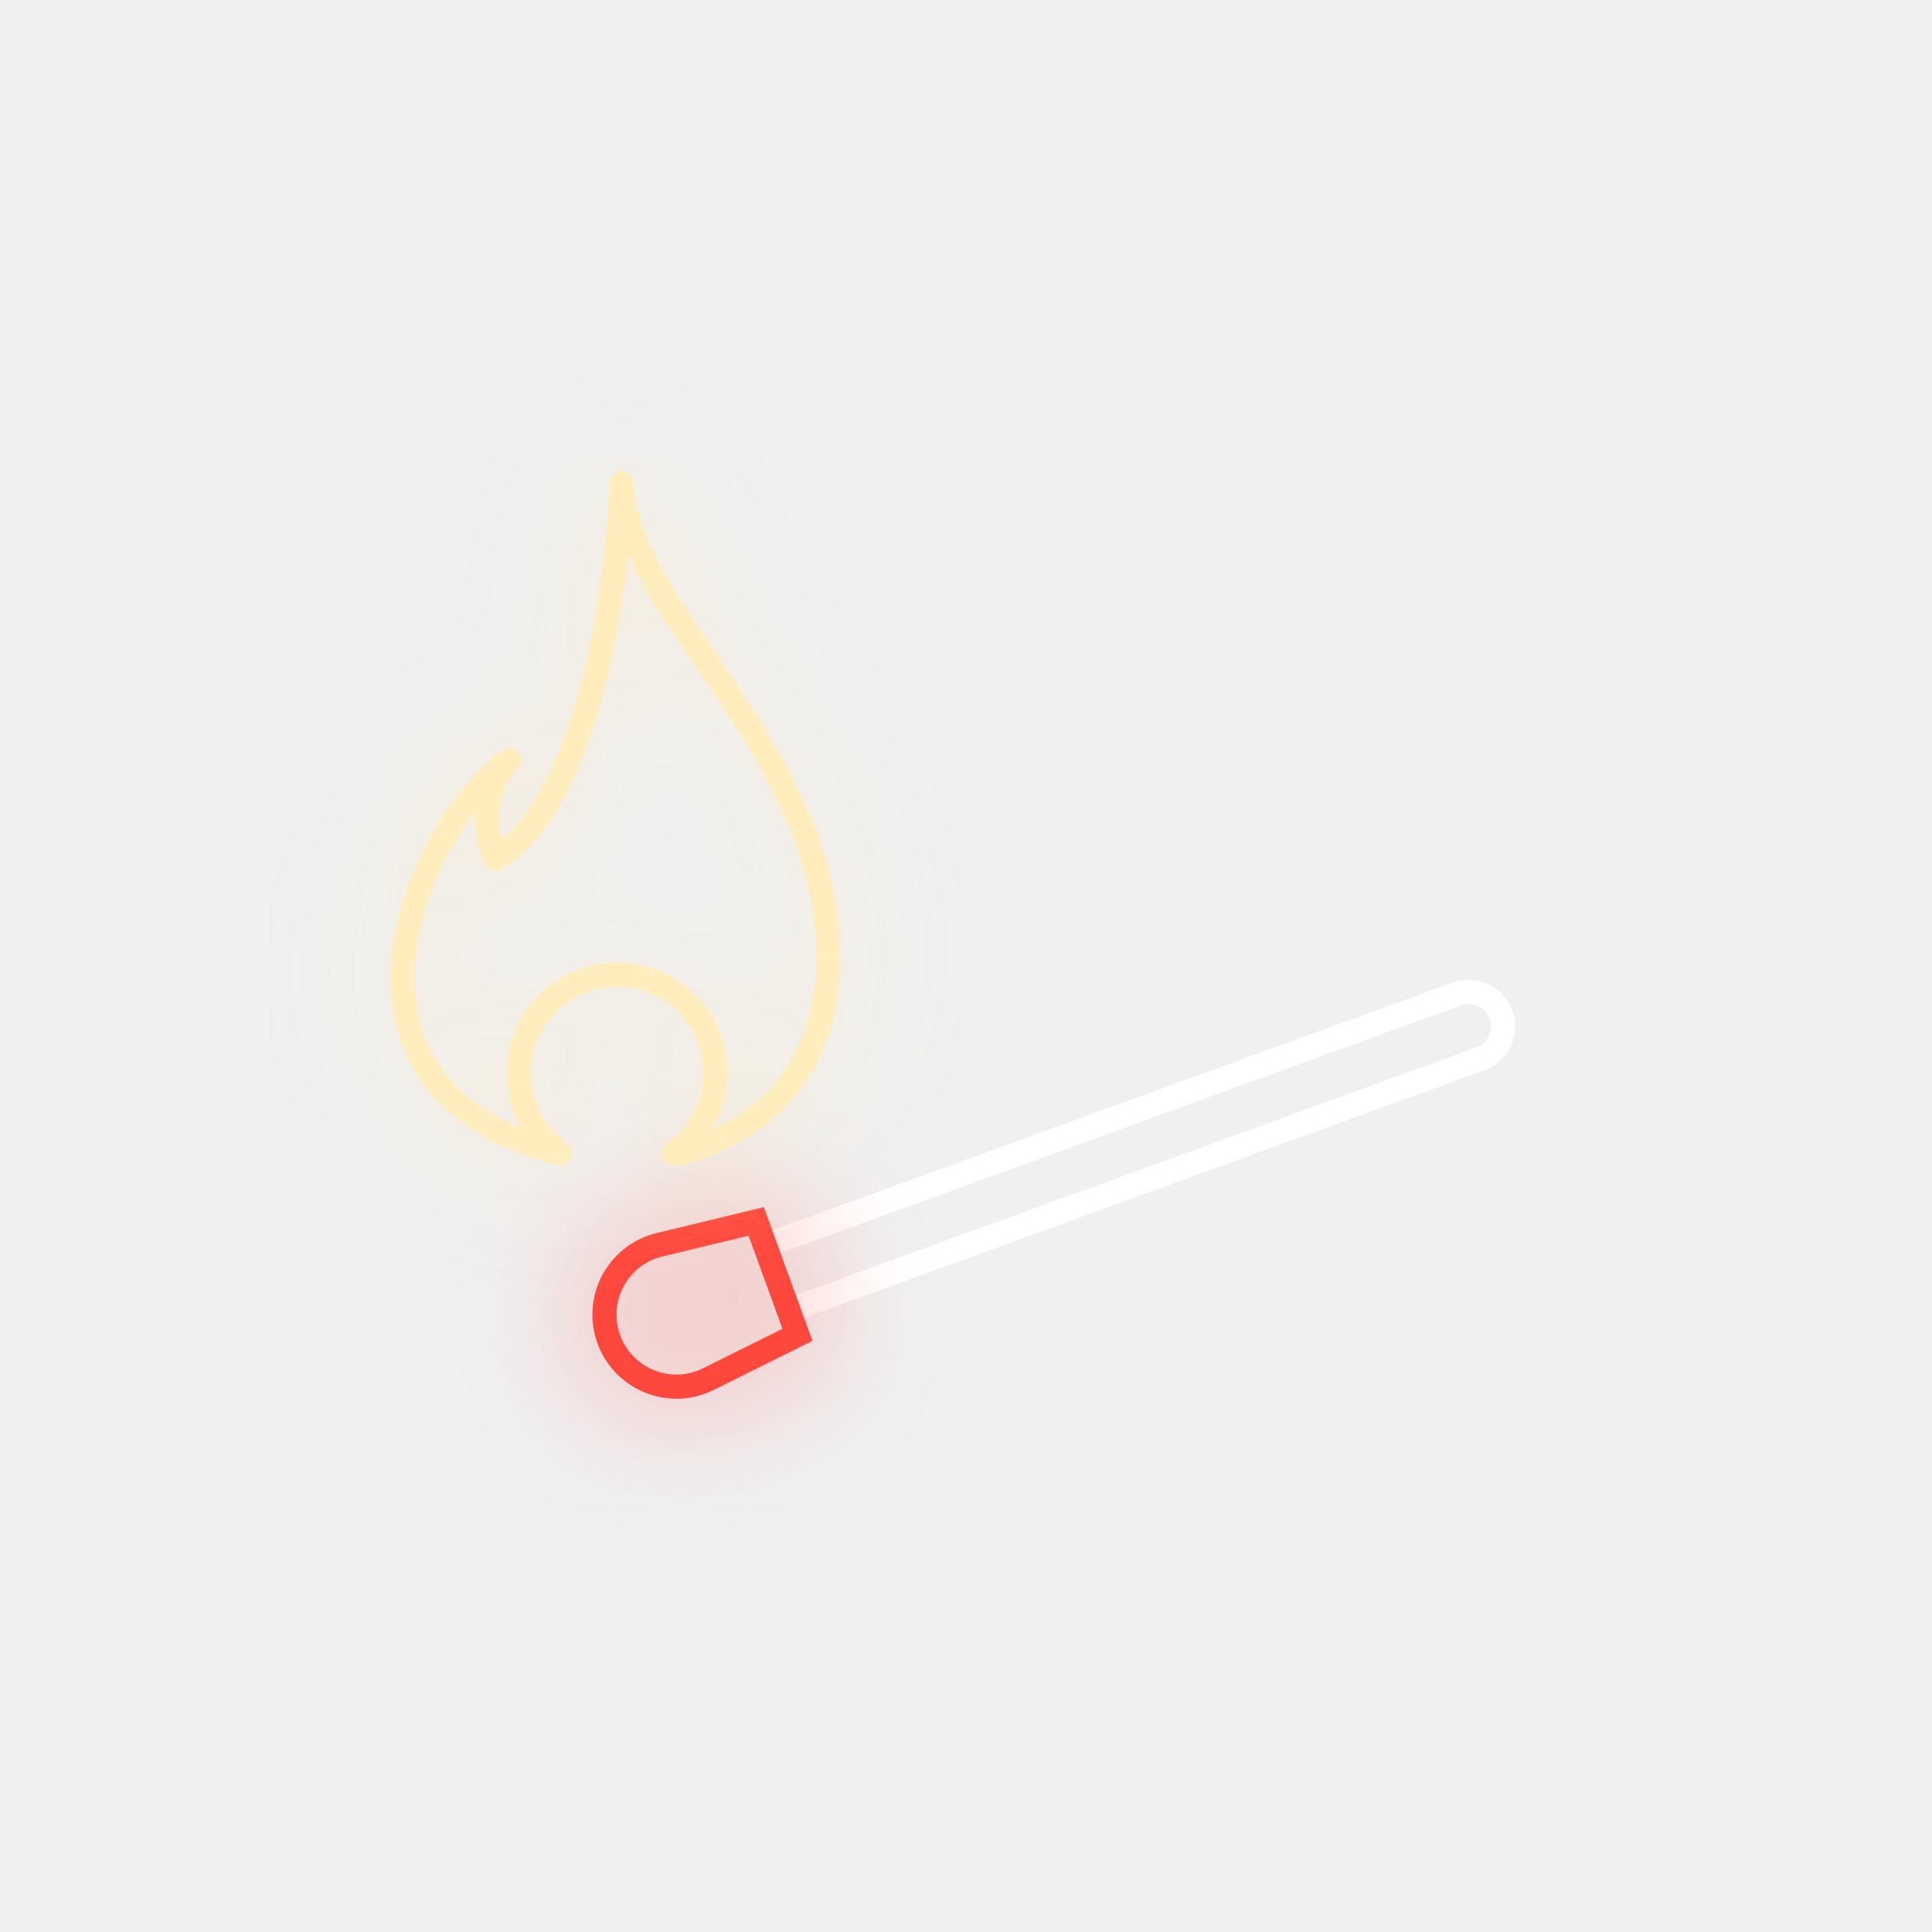
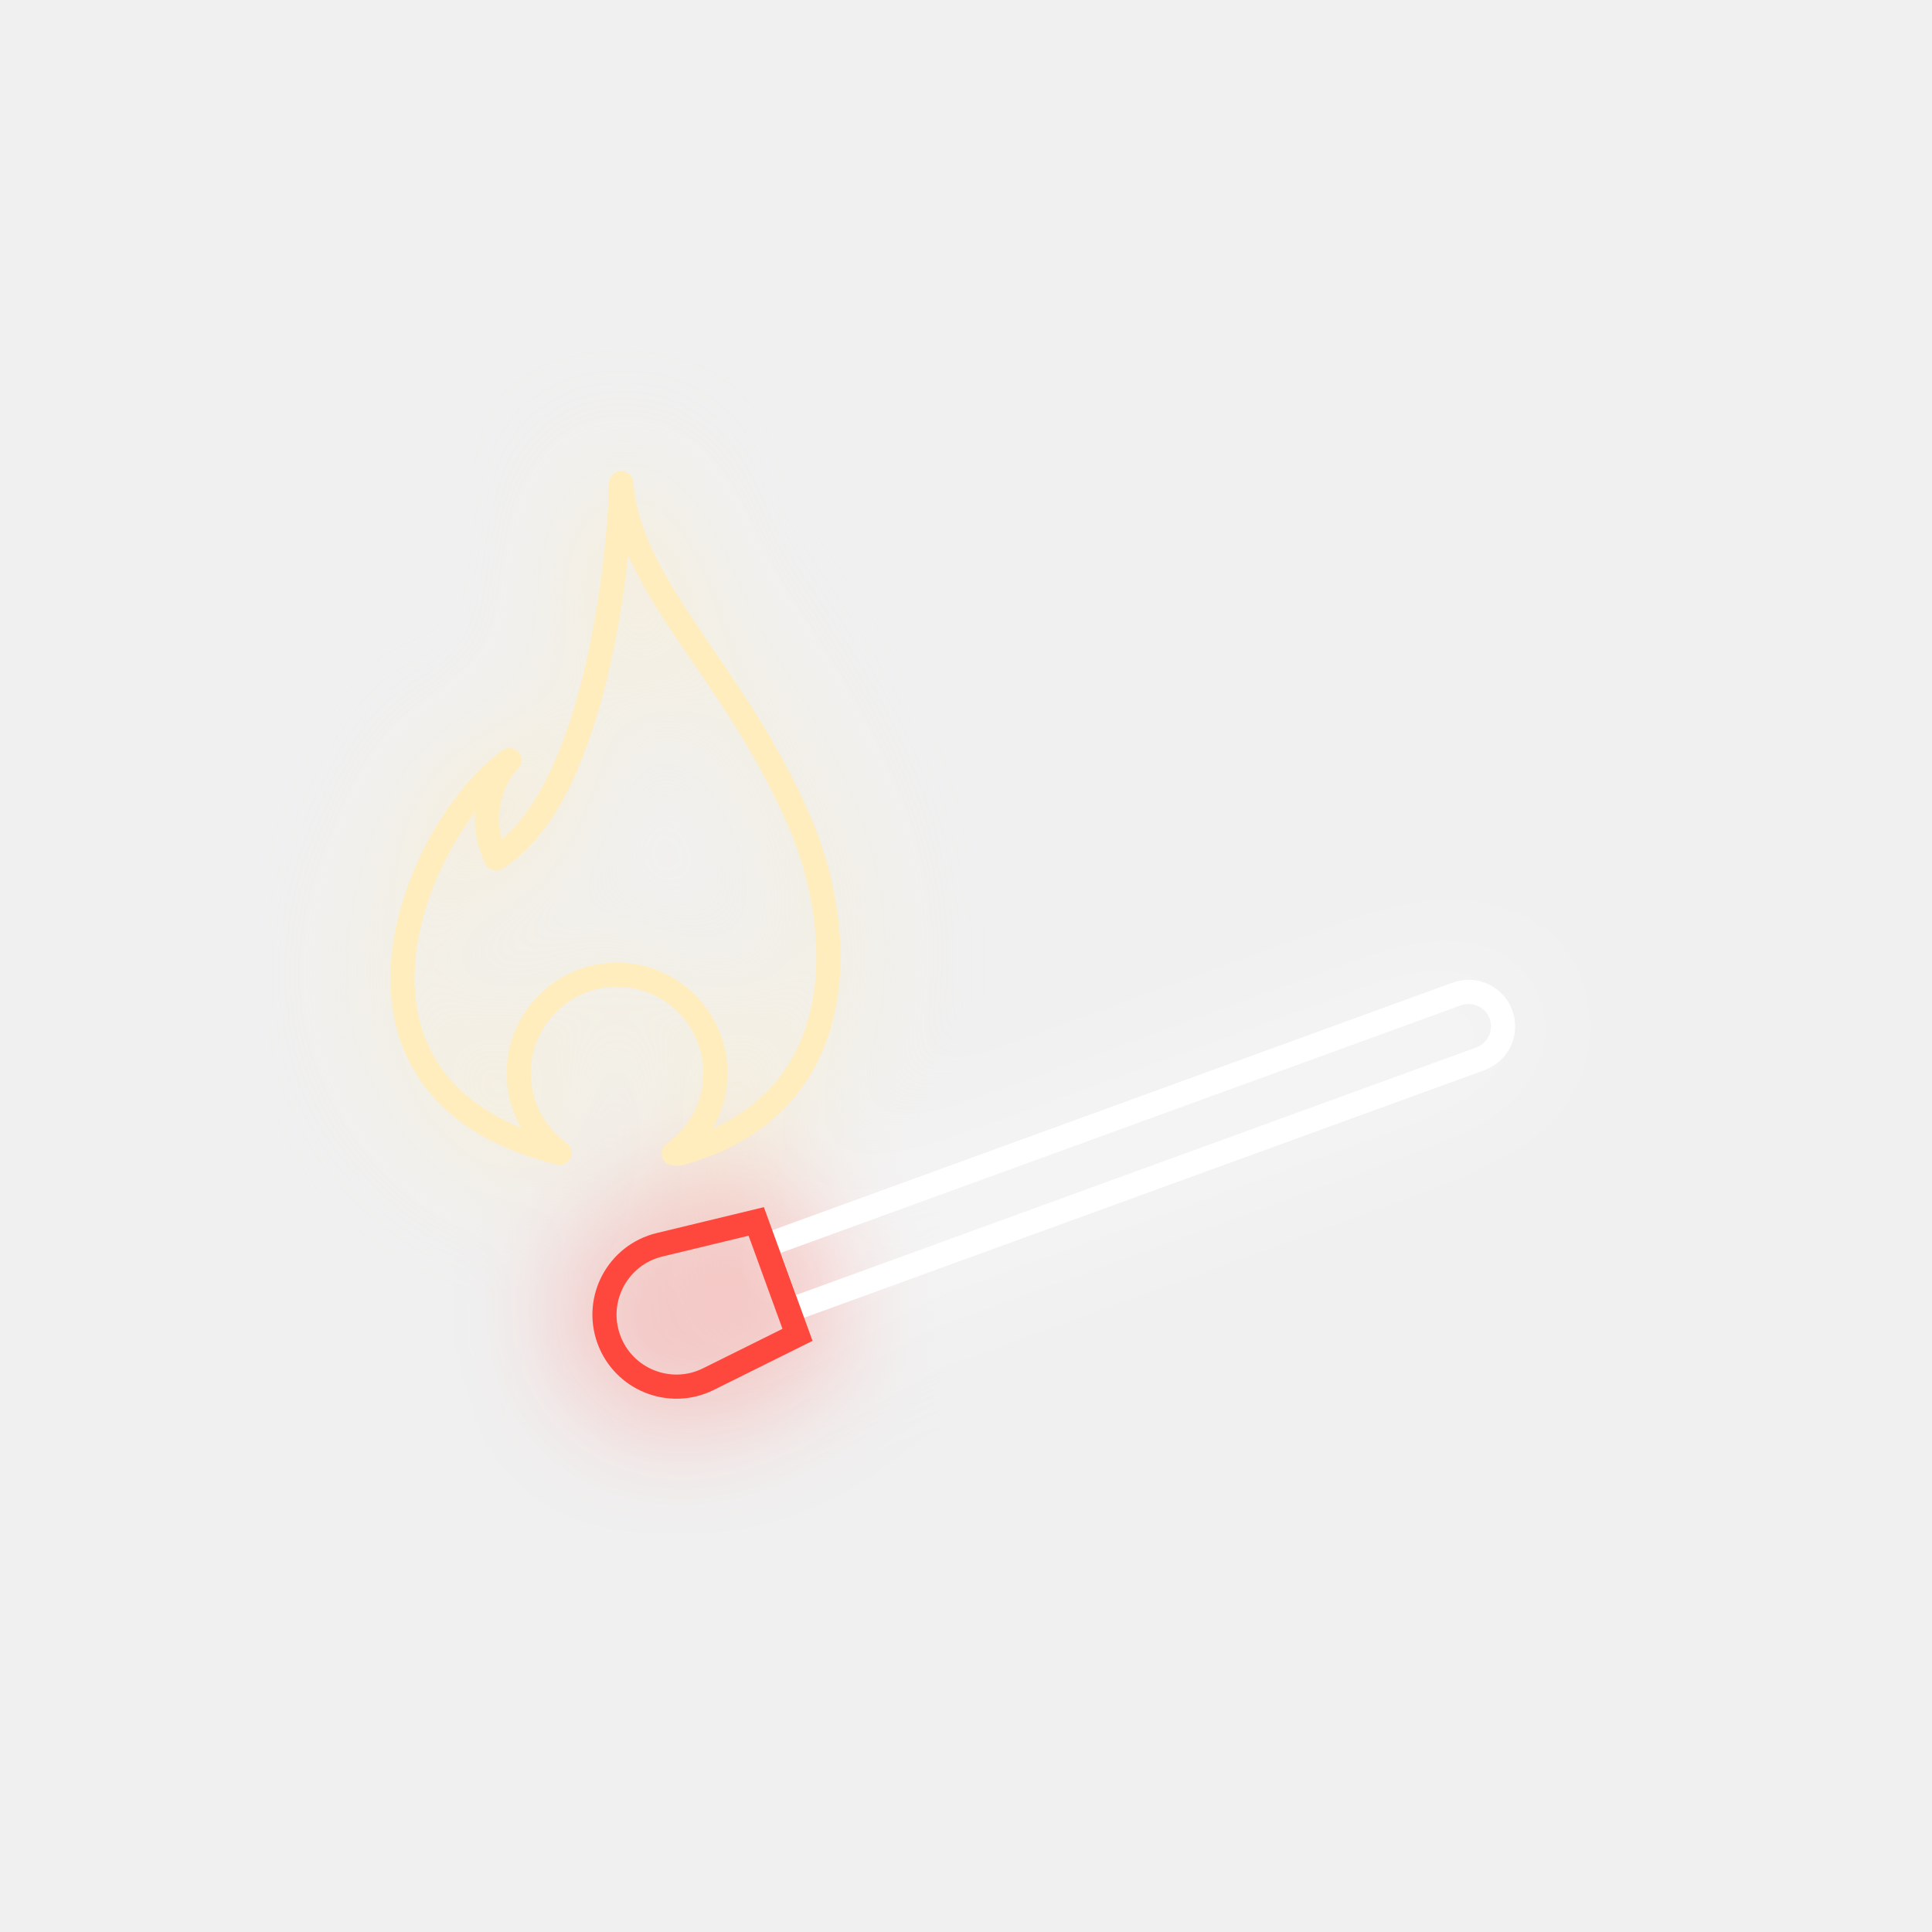
<svg xmlns="http://www.w3.org/2000/svg" width="240" height="240" viewBox="0 0 240 240" fill="none">
-   <path d="M95.24 154.678L180.969 123.475C183.192 122.666 185.65 123.812 186.459 126.036V126.036C187.269 128.259 186.122 130.717 183.899 131.526L98.171 162.729L95.24 154.678Z" stroke="white" stroke-width="3" />
-   <g filter="url(#filter0_d)">
-     <path d="M75.632 166.373C73.809 161.365 76.748 155.884 81.929 154.633L93.941 151.731L99.069 165.82L88.002 171.318C83.229 173.69 77.454 171.381 75.632 166.373V166.373Z" stroke="#FF483D" stroke-width="3" />
-   </g>
-   <g filter="url(#filter1_d)">
+   <g filter="url(#filter0_f)">
+     <path d="M95.074 154.738L180.969 123.475C183.192 122.666 185.65 123.812 186.46 126.036V126.036C187.269 128.259 186.123 130.717 183.899 131.526L98.004 162.789L95.074 154.738Z" stroke="white" stroke-width="3" />
+     <path d="M75.632 166.373C73.809 161.364 76.748 155.884 81.929 154.633L93.941 151.731L99.069 165.82L88.002 171.318C83.229 173.69 77.454 171.381 75.632 166.373V166.373Z" stroke="#FF483D" stroke-width="3" />
    <path d="M83.681 143.297L82.818 142.071C82.283 142.447 82.054 143.127 82.251 143.75C82.449 144.374 83.027 144.797 83.681 144.797V143.297ZM69.518 143.218L69.156 144.673C69.853 144.847 70.576 144.501 70.879 143.849C71.181 143.197 70.978 142.422 70.395 142.001L69.518 143.218ZM63.29 94.43L64.35 95.49C64.902 94.938 64.939 94.055 64.434 93.46C63.93 92.864 63.053 92.755 62.418 93.209L63.29 94.43ZM61.624 106.646L60.262 107.275C60.442 107.664 60.779 107.958 61.19 108.082C61.601 108.206 62.045 108.149 62.41 107.924L61.624 106.646ZM77.173 60L78.668 59.875C78.602 59.083 77.928 58.479 77.132 58.501C76.337 58.522 75.697 59.161 75.673 59.956L77.173 60ZM87.356 81.508L88.595 80.663L87.356 81.508ZM99.385 102.204L100.764 101.613L99.385 102.204ZM84.392 143.297V144.797C84.526 144.797 84.66 144.779 84.79 144.744L84.392 143.297ZM87.372 133.302C87.372 136.925 85.576 140.129 82.818 142.071L84.545 144.524C88.067 142.044 90.372 137.942 90.372 133.302H87.372ZM76.655 122.585C82.574 122.585 87.372 127.383 87.372 133.302H90.372C90.372 125.726 84.231 119.585 76.655 119.585V122.585ZM65.938 133.302C65.938 127.383 70.737 122.585 76.655 122.585V119.585C69.08 119.585 62.938 125.726 62.938 133.302H65.938ZM70.395 142.001C67.693 140.053 65.938 136.882 65.938 133.302H62.938C62.938 137.887 65.19 141.946 68.641 144.435L70.395 142.001ZM69.88 141.762C62.196 139.849 57.458 136.496 54.731 132.568C51.999 128.631 51.16 123.936 51.618 119.11C52.076 114.275 53.833 109.379 56.197 105.177C58.568 100.963 61.484 97.562 64.162 95.65L62.418 93.209C59.284 95.447 56.1 99.231 53.582 103.706C51.057 108.194 49.137 113.492 48.631 118.827C48.125 124.171 49.035 129.622 52.267 134.278C55.504 138.942 60.945 142.629 69.156 144.673L69.88 141.762ZM62.229 93.369C60.251 95.347 57.262 100.776 60.262 107.275L62.986 106.018C60.654 100.966 62.996 96.844 64.35 95.49L62.229 93.369ZM62.41 107.924C65.615 105.951 68.165 102.676 70.2 98.831C72.243 94.971 73.826 90.423 75.042 85.756C77.474 76.423 78.484 66.423 78.672 60.044L75.673 59.956C75.491 66.164 74.502 75.933 72.139 85C70.958 89.532 69.446 93.842 67.548 97.428C65.643 101.028 63.408 103.787 60.838 105.369L62.41 107.924ZM75.678 60.125C76.343 68.101 81.009 74.871 86.117 82.354L88.595 80.663C83.368 73.006 79.254 66.913 78.668 59.875L75.678 60.125ZM86.117 82.354C90.128 88.23 94.523 94.675 98.007 102.795L100.764 101.613C97.151 93.191 92.598 86.527 88.595 80.663L86.117 82.354ZM98.007 102.795C100.667 108.996 102.38 117.42 100.805 124.942C99.257 132.336 94.529 138.954 83.994 141.851L84.79 144.744C96.467 141.532 101.976 133.99 103.741 125.557C105.48 117.253 103.583 108.184 100.764 101.613L98.007 102.795ZM84.392 141.797H83.681V144.797H84.392V141.797Z" fill="#FFEDBD" />
  </g>
+   <path d="M95.074 154.738L180.969 123.475C183.192 122.666 185.65 123.812 186.46 126.036V126.036C187.269 128.259 186.123 130.717 183.899 131.526L98.004 162.789L95.074 154.738Z" stroke="white" stroke-width="3" />
+   <path d="M75.632 166.373C73.809 161.364 76.748 155.884 81.929 154.633L93.941 151.731L99.069 165.82L88.002 171.318C83.229 173.69 77.454 171.381 75.632 166.373V166.373Z" stroke="#FF483D" stroke-width="3" />
+   <path d="M83.681 143.297L82.818 142.071C82.283 142.447 82.054 143.127 82.251 143.75C82.449 144.374 83.027 144.797 83.681 144.797V143.297ZM69.518 143.218L69.156 144.673C69.853 144.847 70.576 144.501 70.879 143.849C71.181 143.197 70.978 142.422 70.395 142.001L69.518 143.218ZM63.29 94.43L64.35 95.49C64.902 94.938 64.939 94.055 64.434 93.46C63.93 92.864 63.053 92.755 62.418 93.209L63.29 94.43ZM61.624 106.646L60.262 107.275C60.442 107.664 60.779 107.958 61.19 108.082C61.601 108.206 62.045 108.149 62.41 107.924L61.624 106.646ZM77.173 60L78.668 59.875C78.602 59.083 77.928 58.479 77.132 58.501C76.337 58.522 75.697 59.161 75.673 59.956L77.173 60ZM87.356 81.508L88.595 80.663L88.595 80.663L87.356 81.508ZM99.385 102.204L100.764 101.613L100.764 101.613L99.385 102.204ZM84.392 143.297V144.797C84.526 144.797 84.66 144.779 84.79 144.744L84.392 143.297ZM87.372 133.302C87.372 136.925 85.576 140.129 82.818 142.071L84.545 144.524C88.067 142.044 90.372 137.942 90.372 133.302H87.372ZM76.655 122.585C82.574 122.585 87.372 127.383 87.372 133.302H90.372C90.372 125.726 84.231 119.585 76.655 119.585V122.585ZM65.938 133.302C65.938 127.383 70.737 122.585 76.655 122.585V119.585C69.08 119.585 62.938 125.726 62.938 133.302H65.938ZM70.395 142.001C67.693 140.053 65.938 136.882 65.938 133.302H62.938C62.938 137.887 65.19 141.946 68.641 144.435L70.395 142.001ZM69.88 141.762C62.196 139.849 57.458 136.496 54.731 132.568C51.999 128.631 51.16 123.936 51.618 119.11C52.076 114.275 53.833 109.379 56.197 105.177C58.568 100.963 61.484 97.562 64.162 95.65L62.418 93.209C59.284 95.447 56.1 99.231 53.582 103.706C51.057 108.194 49.137 113.492 48.631 118.827C48.125 124.171 49.035 129.622 52.267 134.278C55.504 138.942 60.945 142.629 69.156 144.673L69.88 141.762ZM62.229 93.369C60.251 95.347 57.262 100.776 60.262 107.275L62.986 106.018C60.654 100.966 62.996 96.844 64.35 95.49L62.229 93.369ZM62.41 107.924C65.615 105.951 68.165 102.676 70.2 98.831C72.243 94.971 73.826 90.423 75.043 85.756C77.474 76.423 78.484 66.423 78.672 60.044L75.673 59.956C75.491 66.164 74.502 75.933 72.139 85C70.958 89.532 69.446 93.842 67.548 97.428C65.643 101.028 63.408 103.787 60.838 105.369L62.41 107.924ZM75.678 60.125C76.343 68.101 81.009 74.871 86.117 82.354L88.595 80.663C83.368 73.006 79.254 66.913 78.668 59.875L75.678 60.125ZM86.117 82.354C90.128 88.23 94.523 94.675 98.007 102.795L100.764 101.613C97.151 93.191 92.598 86.527 88.595 80.663L86.117 82.354ZM98.007 102.795C100.667 108.996 102.38 117.42 100.805 124.942C99.257 132.336 94.529 138.954 83.994 141.851L84.79 144.744C96.467 141.532 101.976 133.99 103.741 125.557C105.48 117.253 103.583 108.184 100.764 101.613L98.007 102.795ZM84.392 141.797H83.681V144.797H84.392V141.797Z" fill="#FFEDBD" />
  <defs>
-     <filter id="filter0_d" x="55.653" y="133.457" width="60.83" height="58.236" filterUnits="userSpaceOnUse" color-interpolation-filters="sRGB">
+     <filter id="filter0_f" x="33.5" y="43.5" width="171.347" height="148.192" filterUnits="userSpaceOnUse" color-interpolation-filters="sRGB">
      <feFlood flood-opacity="0" result="BackgroundImageFix" />
-       <feColorMatrix in="SourceAlpha" type="matrix" values="0 0 0 0 0 0 0 0 0 0 0 0 0 0 0 0 0 0 127 0" />
-       <feOffset />
-       <feGaussianBlur stdDeviation="7.5" />
-       <feColorMatrix type="matrix" values="0 0 0 0 1 0 0 0 0 0.282 0 0 0 0 0.239 0 0 0 0.75 0" />
-       <feBlend mode="normal" in2="BackgroundImageFix" result="effect1_dropShadow" />
-       <feBlend mode="normal" in="SourceGraphic" in2="effect1_dropShadow" result="shape" />
-     </filter>
-     <filter id="filter1_d" x="33.5" y="43.5" width="85.908" height="116.297" filterUnits="userSpaceOnUse" color-interpolation-filters="sRGB">
-       <feFlood flood-opacity="0" result="BackgroundImageFix" />
-       <feColorMatrix in="SourceAlpha" type="matrix" values="0 0 0 0 0 0 0 0 0 0 0 0 0 0 0 0 0 0 127 0" />
-       <feOffset />
-       <feGaussianBlur stdDeviation="7.5" />
-       <feColorMatrix type="matrix" values="0 0 0 0 1 0 0 0 0 0.925 0 0 0 0 0.741 0 0 0 0.75 0" />
-       <feBlend mode="normal" in2="BackgroundImageFix" result="effect1_dropShadow" />
-       <feBlend mode="normal" in="SourceGraphic" in2="effect1_dropShadow" result="shape" />
+       <feBlend mode="normal" in="SourceGraphic" in2="BackgroundImageFix" result="shape" />
+       <feGaussianBlur stdDeviation="7.5" result="effect1_foregroundBlur" />
    </filter>
  </defs>
</svg>
